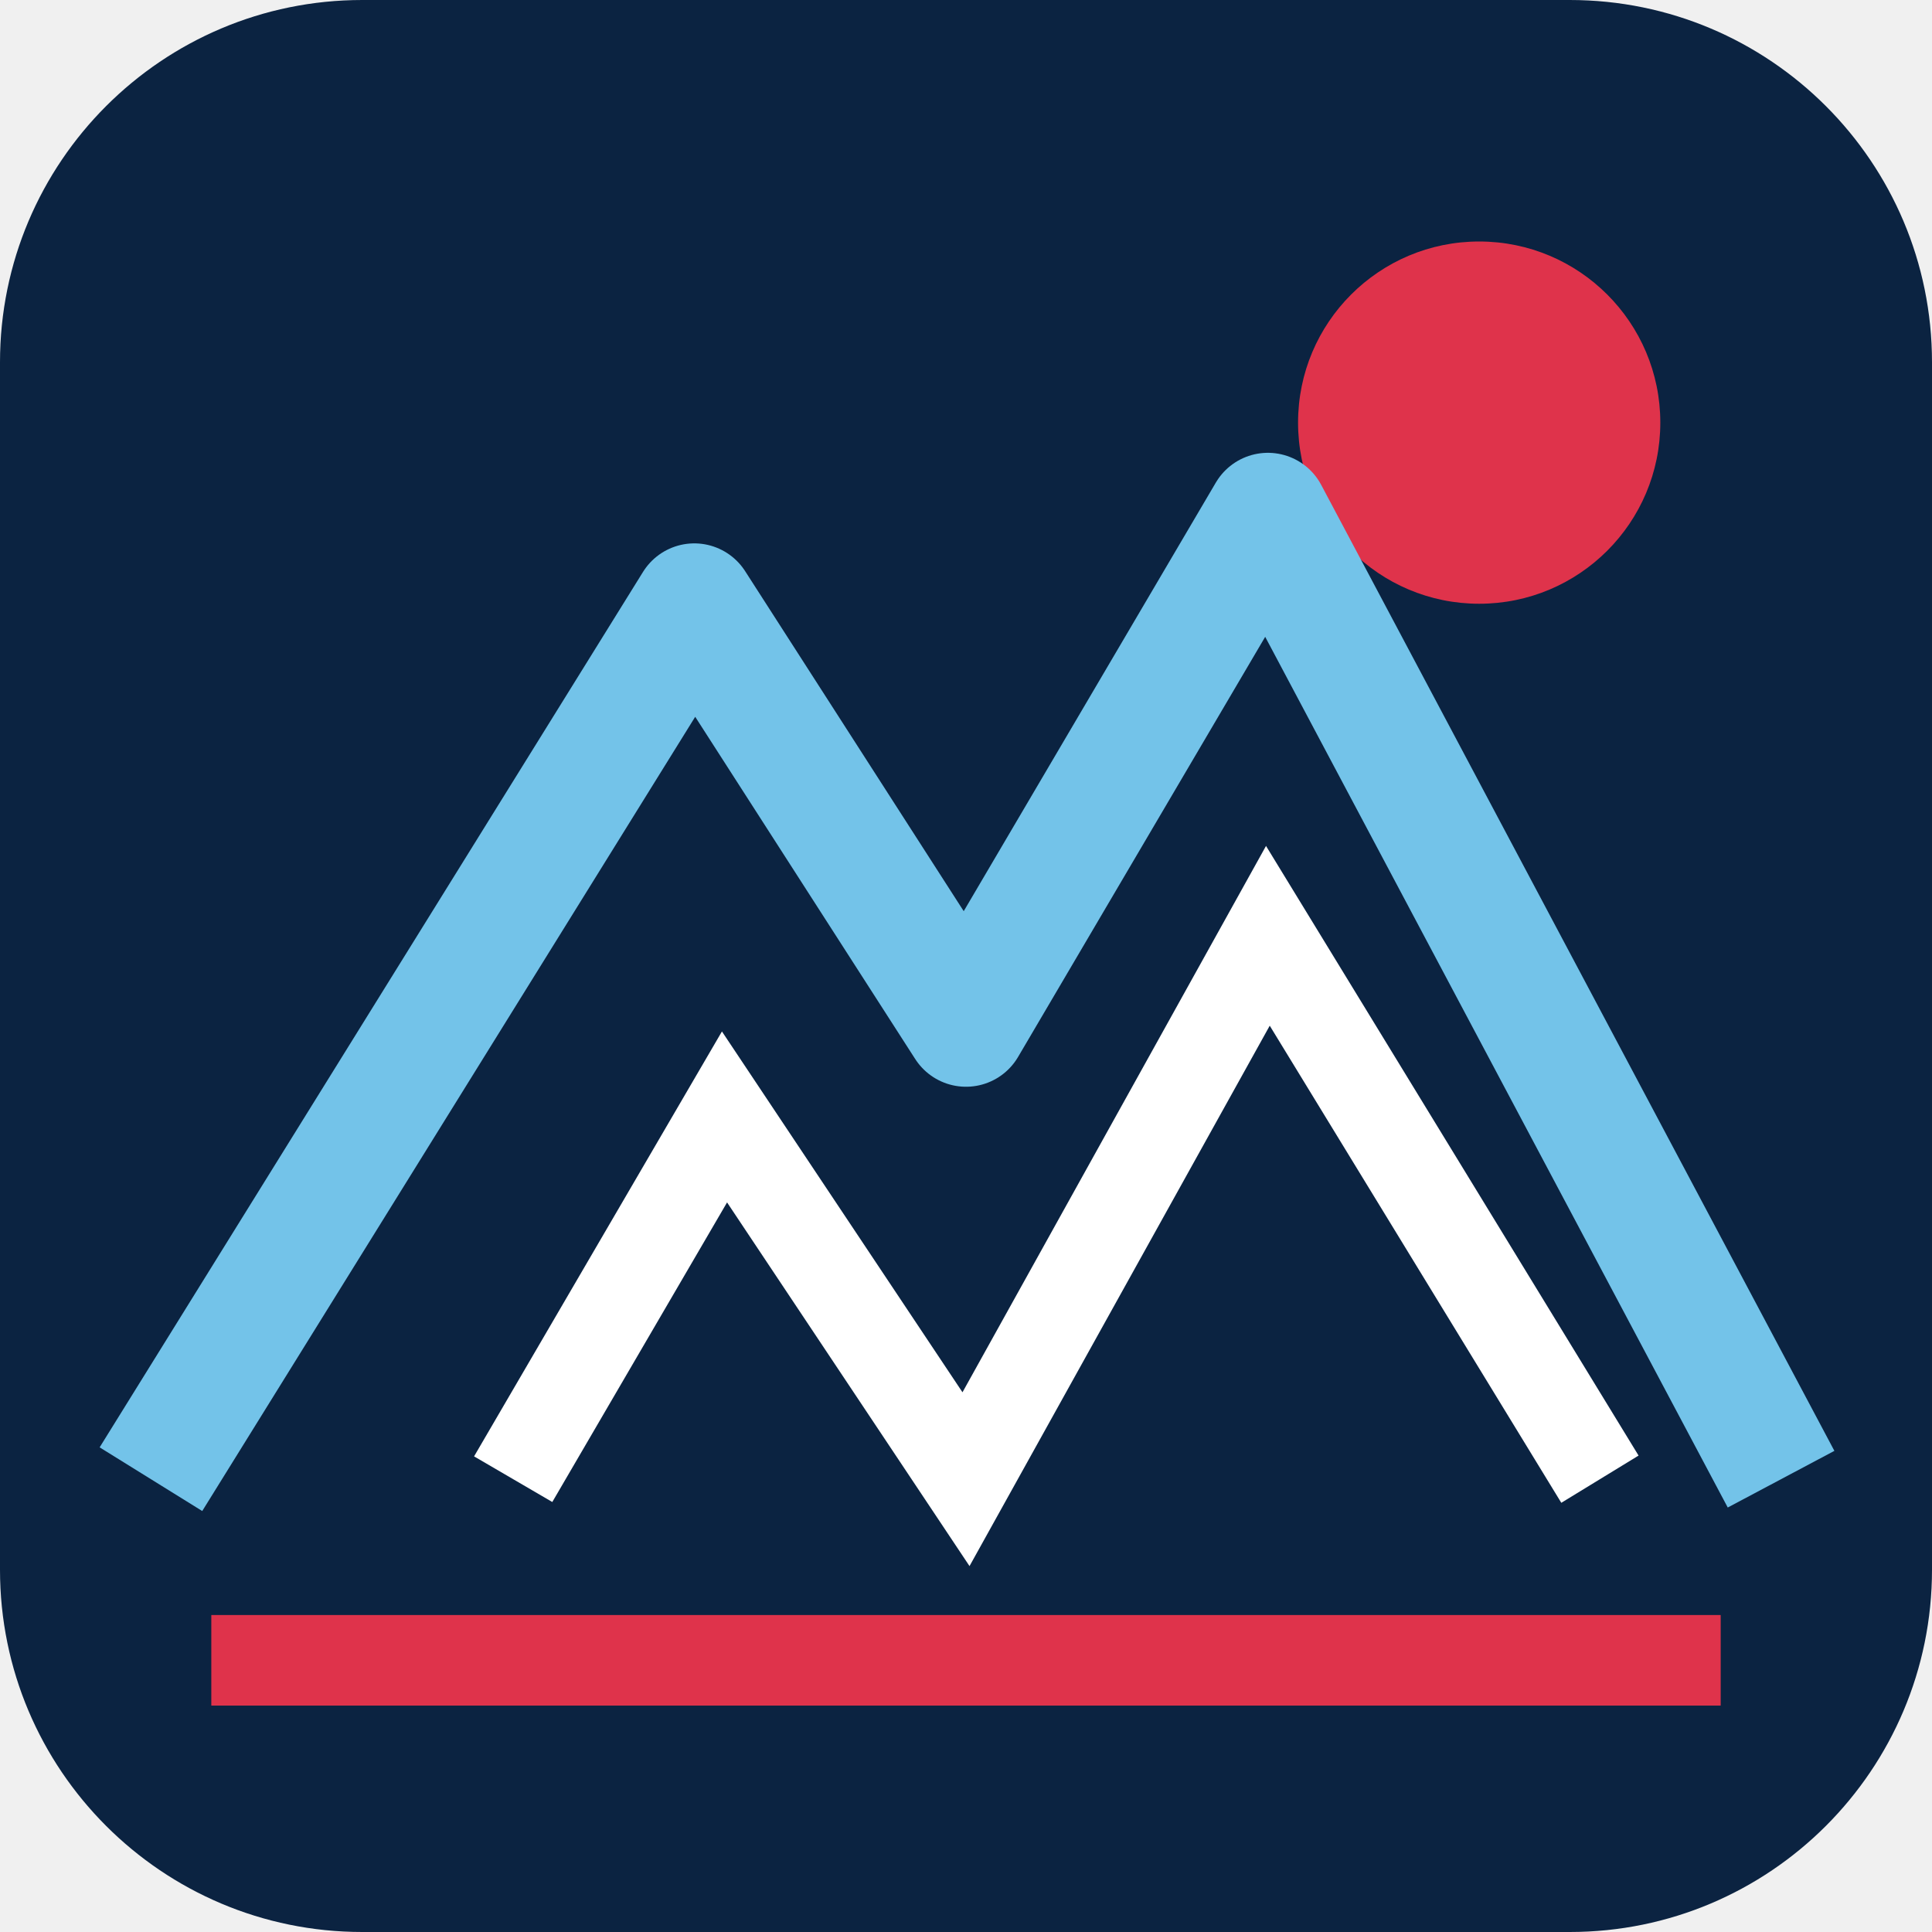
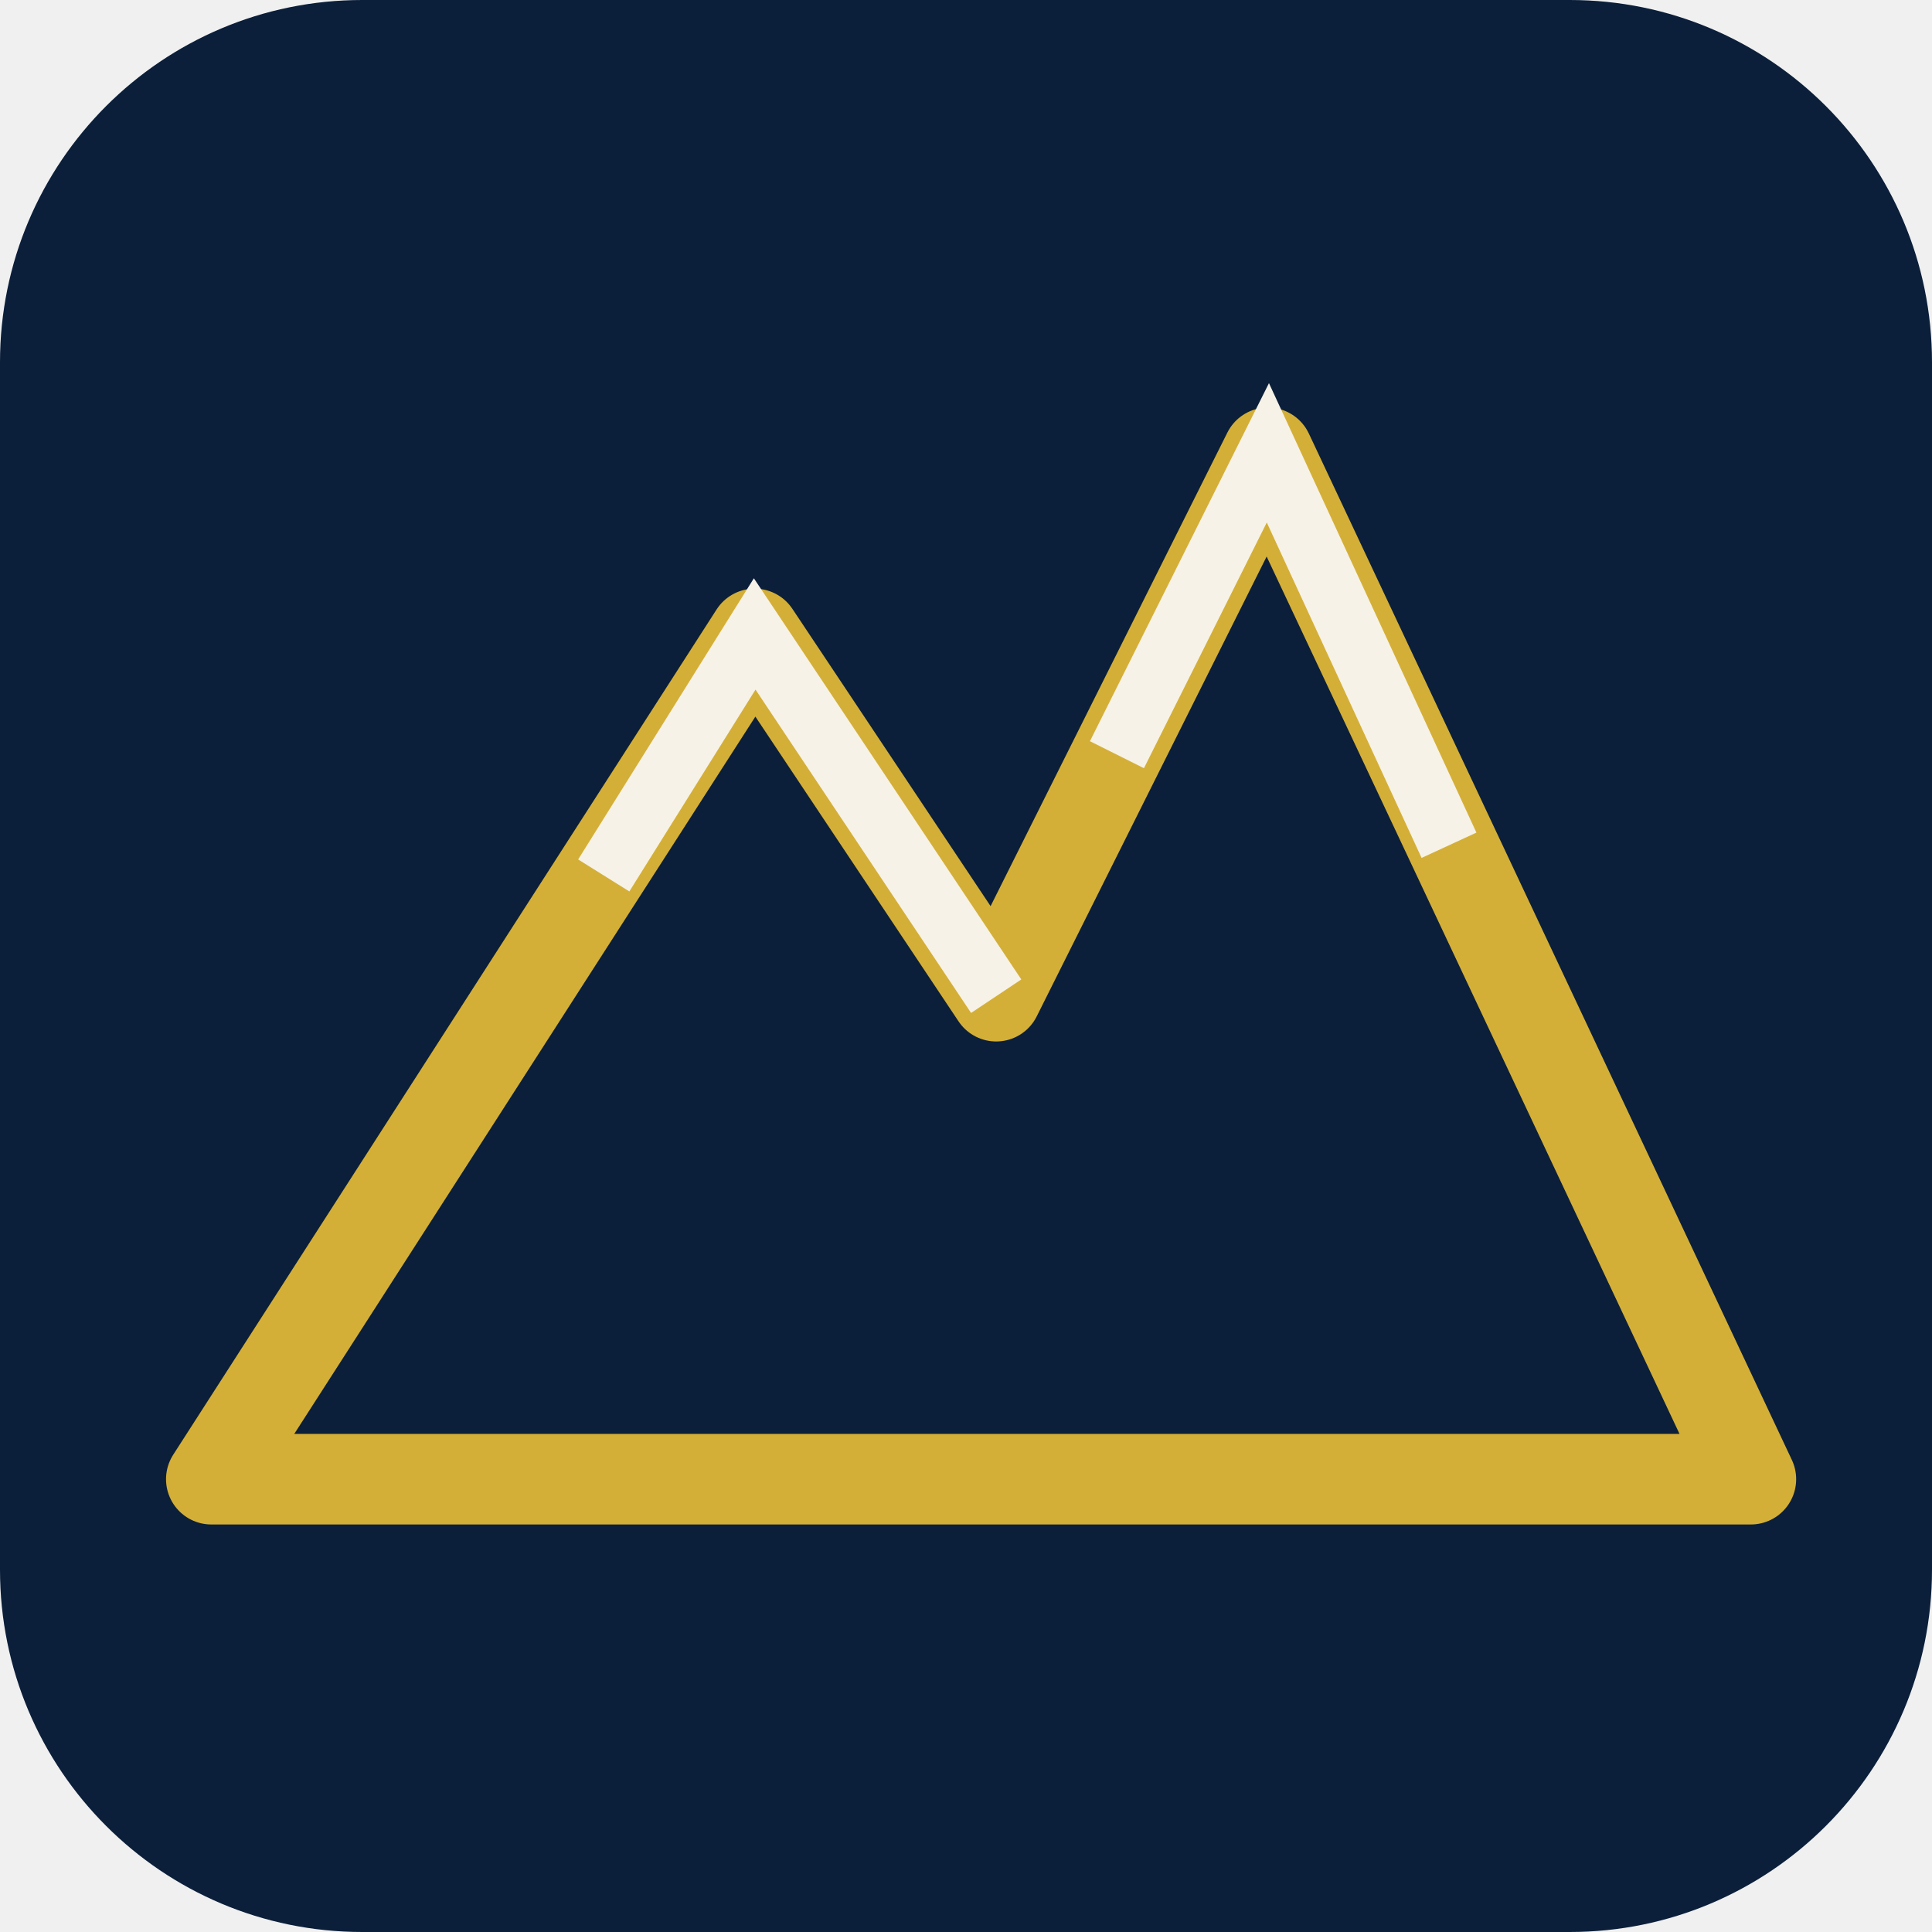
<svg xmlns="http://www.w3.org/2000/svg" viewBox="0 0 64 64">
-   <rect width="64" height="64" rx="12" fill="#0b2341" />
-   <circle cx="49" cy="14" r="6" fill="#df334b" />
-   <path d="M5 49 23 20 32 34 42 17 59 49" fill="none" stroke="#73c3e9" stroke-width="4" stroke-linejoin="round" />
-   <path d="M17 49 24 37 32 49 42 31 53 49" fill="none" stroke="#fff" stroke-width="3" />
-   <path d="M7 55h50" stroke="#df334b" stroke-width="3" />
+   <rect width="64" height="64" rx="12" fill="#0b1f3a" />
+   <path d="M7 49 25 21 33 33 42 15 58 49Z" fill="none" stroke="#d4af37" stroke-width="3" stroke-linejoin="round" />
+   <path d="m20 29 5-8 8 12m4-8 5-10 6 13" fill="none" stroke="#f7f2e7" stroke-width="2" />
</svg>
